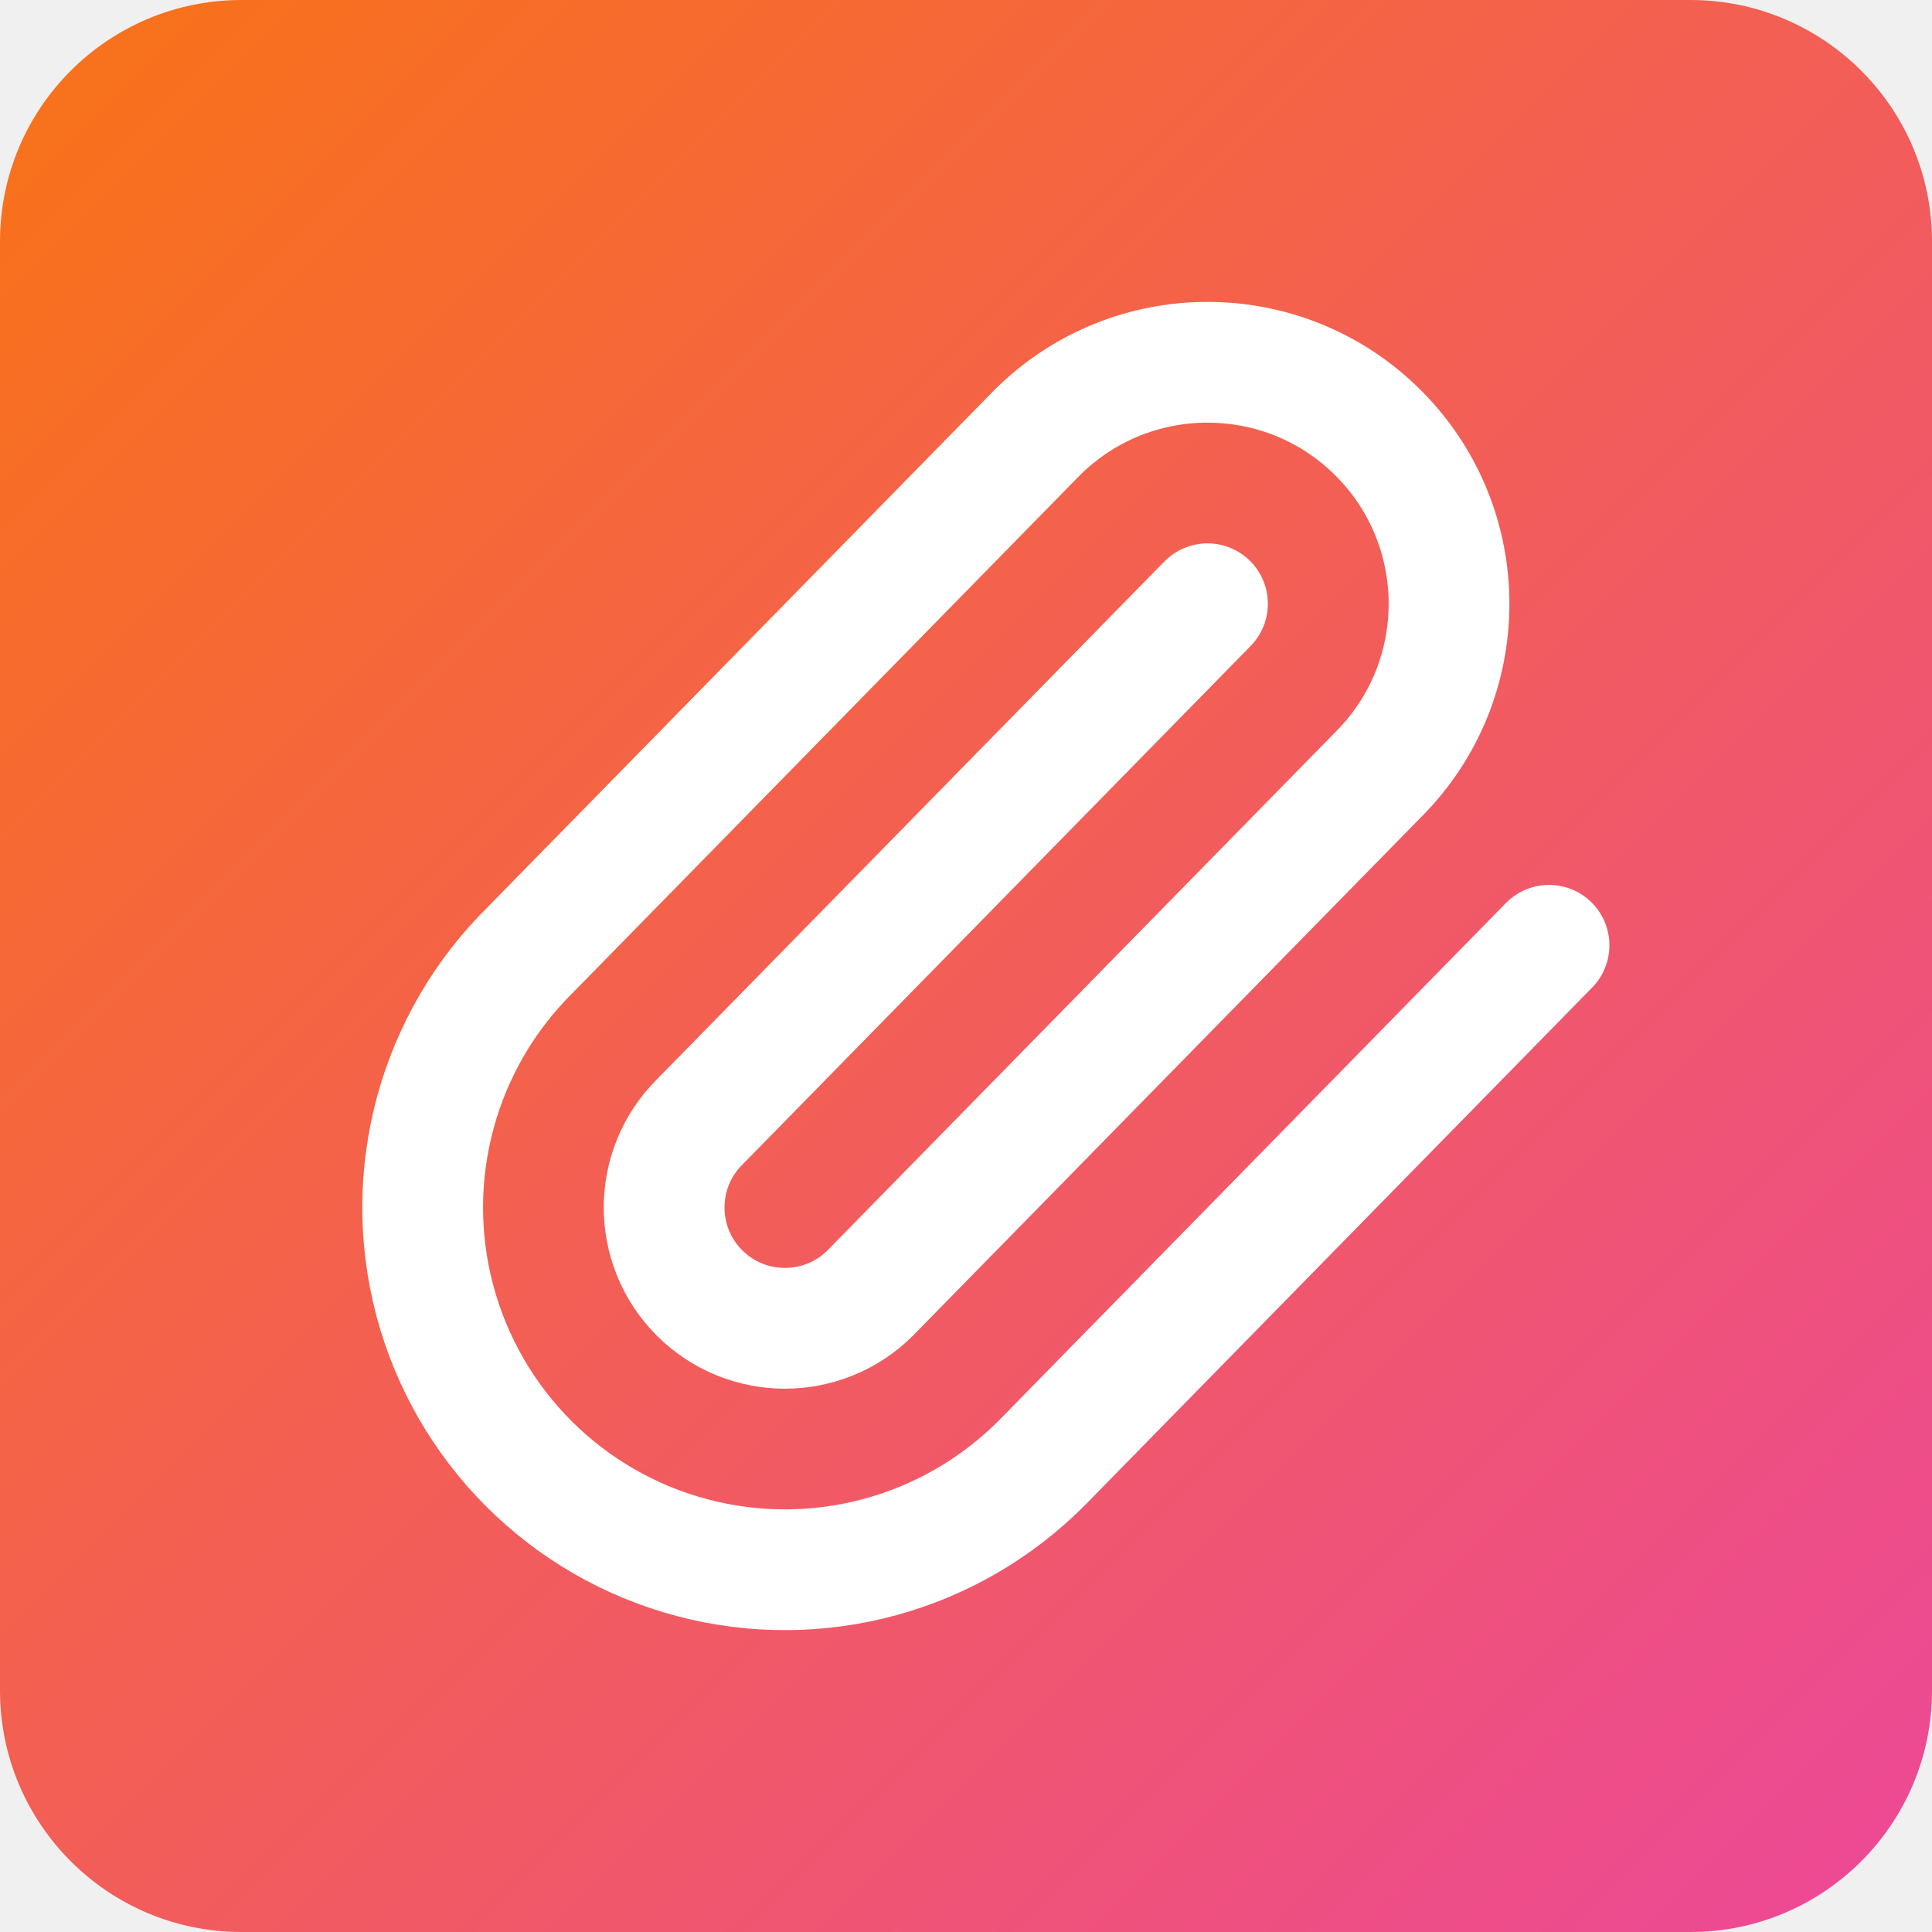
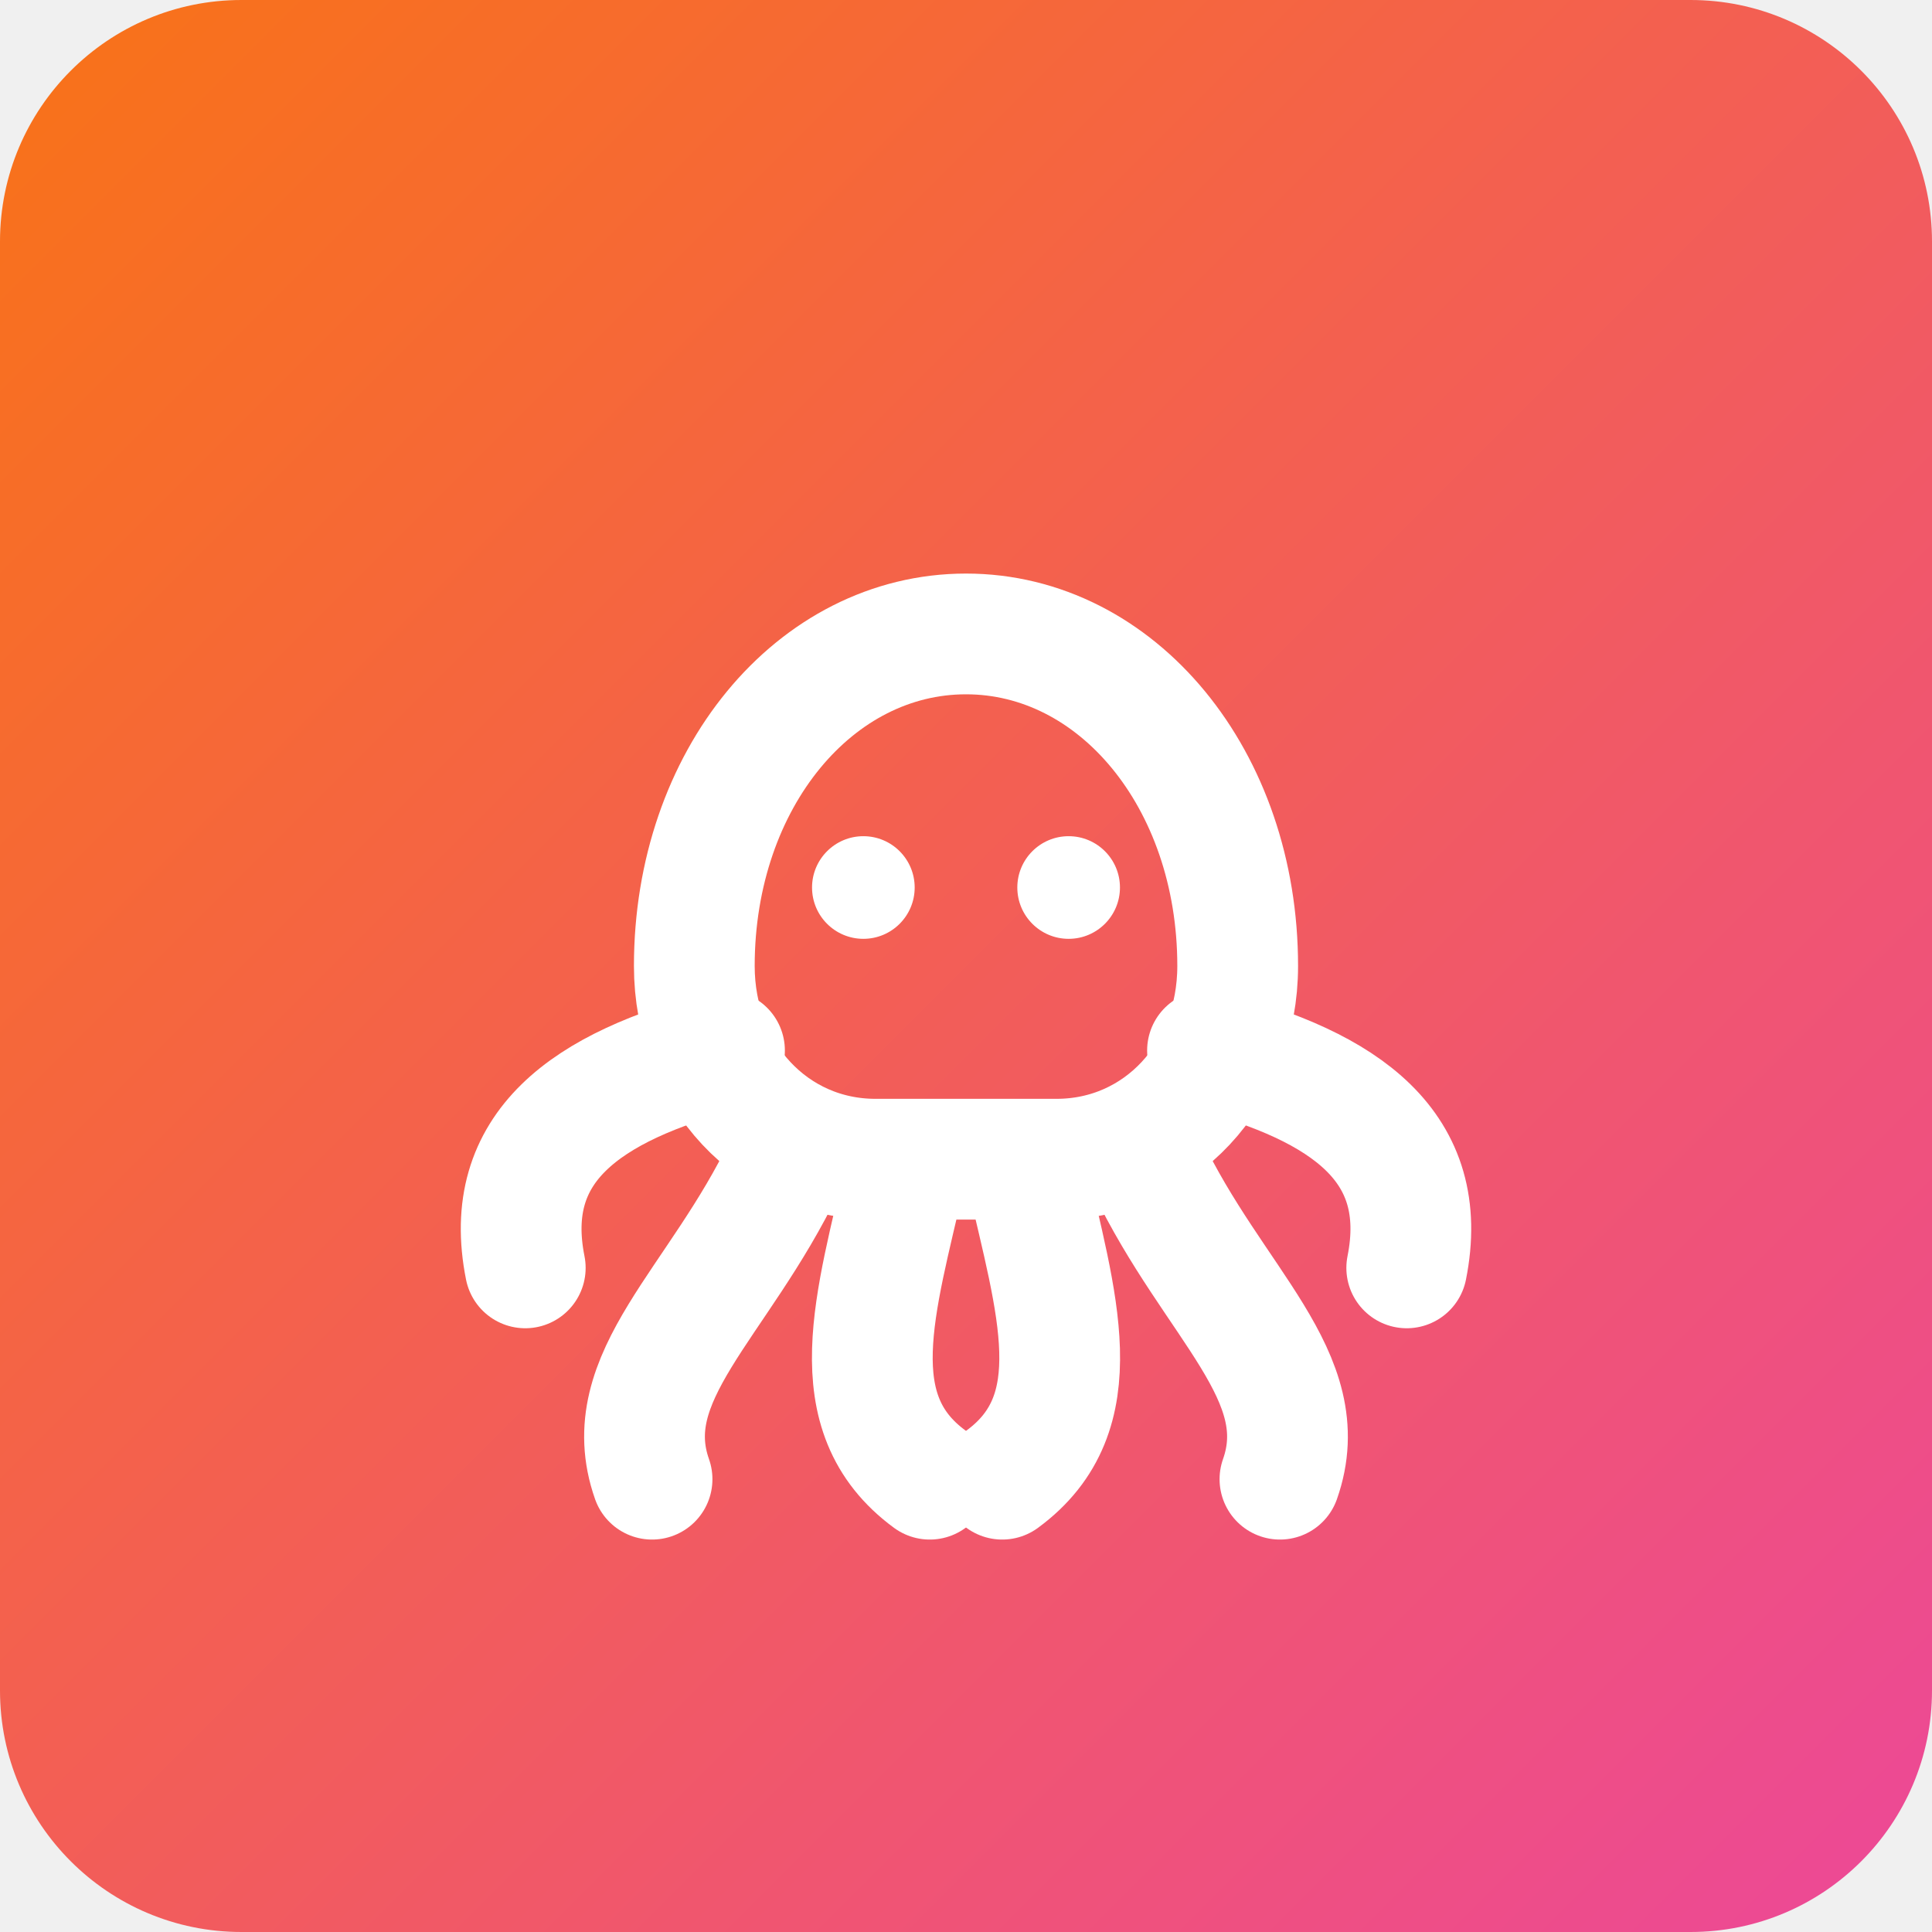
<svg xmlns="http://www.w3.org/2000/svg" width="512" height="512" viewBox="-4 -4 32 32" fill="none" stroke-linecap="round" stroke-linejoin="round">
  <defs>
    <linearGradient id="warm" x1="0" y1="0" x2="1" y2="1">
      <stop offset="0%" stop-color="#f97316" />
      <stop offset="100%" stop-color="#ec4899" />
    </linearGradient>
  </defs>
  <rect x="-4" y="-4" width="32" height="32" rx="4" fill="url(#warm)" />
-   <path stroke="#ffffff" stroke-width="2" d="m16 6-8.414 8.586a2 2 0 0 0 2.829 2.829l8.414-8.586a4 4 0 1 0-5.657-5.657l-8.379 8.551a6 6 0 1 0 8.485 8.485l8.379-8.551" />
+   <style>
+     .m { stroke: #ffffff; }
+     .e { fill: #ffffff; }
+   </style>
+   <path class="m" stroke-width="2" fill="none" stroke-linecap="round" stroke-linejoin="round" d="M7.5 12c0-3.1 2-5.5 4.5-5.5s4.5 2.4 4.5 5.5c0 1.8-1.3 3.2-3 3.2h-3C8.8 15.2 7.5 13.8 7.5 12z" />
+   <circle class="e" cx="10.3" cy="10.7" r="0.85" />
+   <circle class="e" cx="13.7" cy="10.7" r="0.85" />
+   <path class="m" stroke-width="2" fill="none" stroke-linecap="round" stroke-linejoin="round" d="M9 15.3c-1.1 2.3-2.8 3.5-2.2 5.2" />
+   <path class="m" stroke-width="2" fill="none" stroke-linecap="round" stroke-linejoin="round" d="M11 15.4c-.5 2.2-1.1 4 .4 5.1" />
+   <path class="m" stroke-width="2" fill="none" stroke-linecap="round" stroke-linejoin="round" d="M13 15.4c.5 2.2 1.1 4-.4 5.1" />
+   <path class="m" stroke-width="2" fill="none" stroke-linecap="round" stroke-linejoin="round" d="M15 15.3c1.1 2.3 2.8 3.5 2.2 5.2" />
+   <path class="m" stroke-width="2" fill="none" stroke-linecap="round" stroke-linejoin="round" d="M8 13.4c-2.3.6-3.7 1.6-3.3 3.6" />
+   <path class="m" stroke-width="2" fill="none" stroke-linecap="round" stroke-linejoin="round" d="M16 13.4c2.3.6 3.7 1.6 3.3 3.6" />
</svg>
